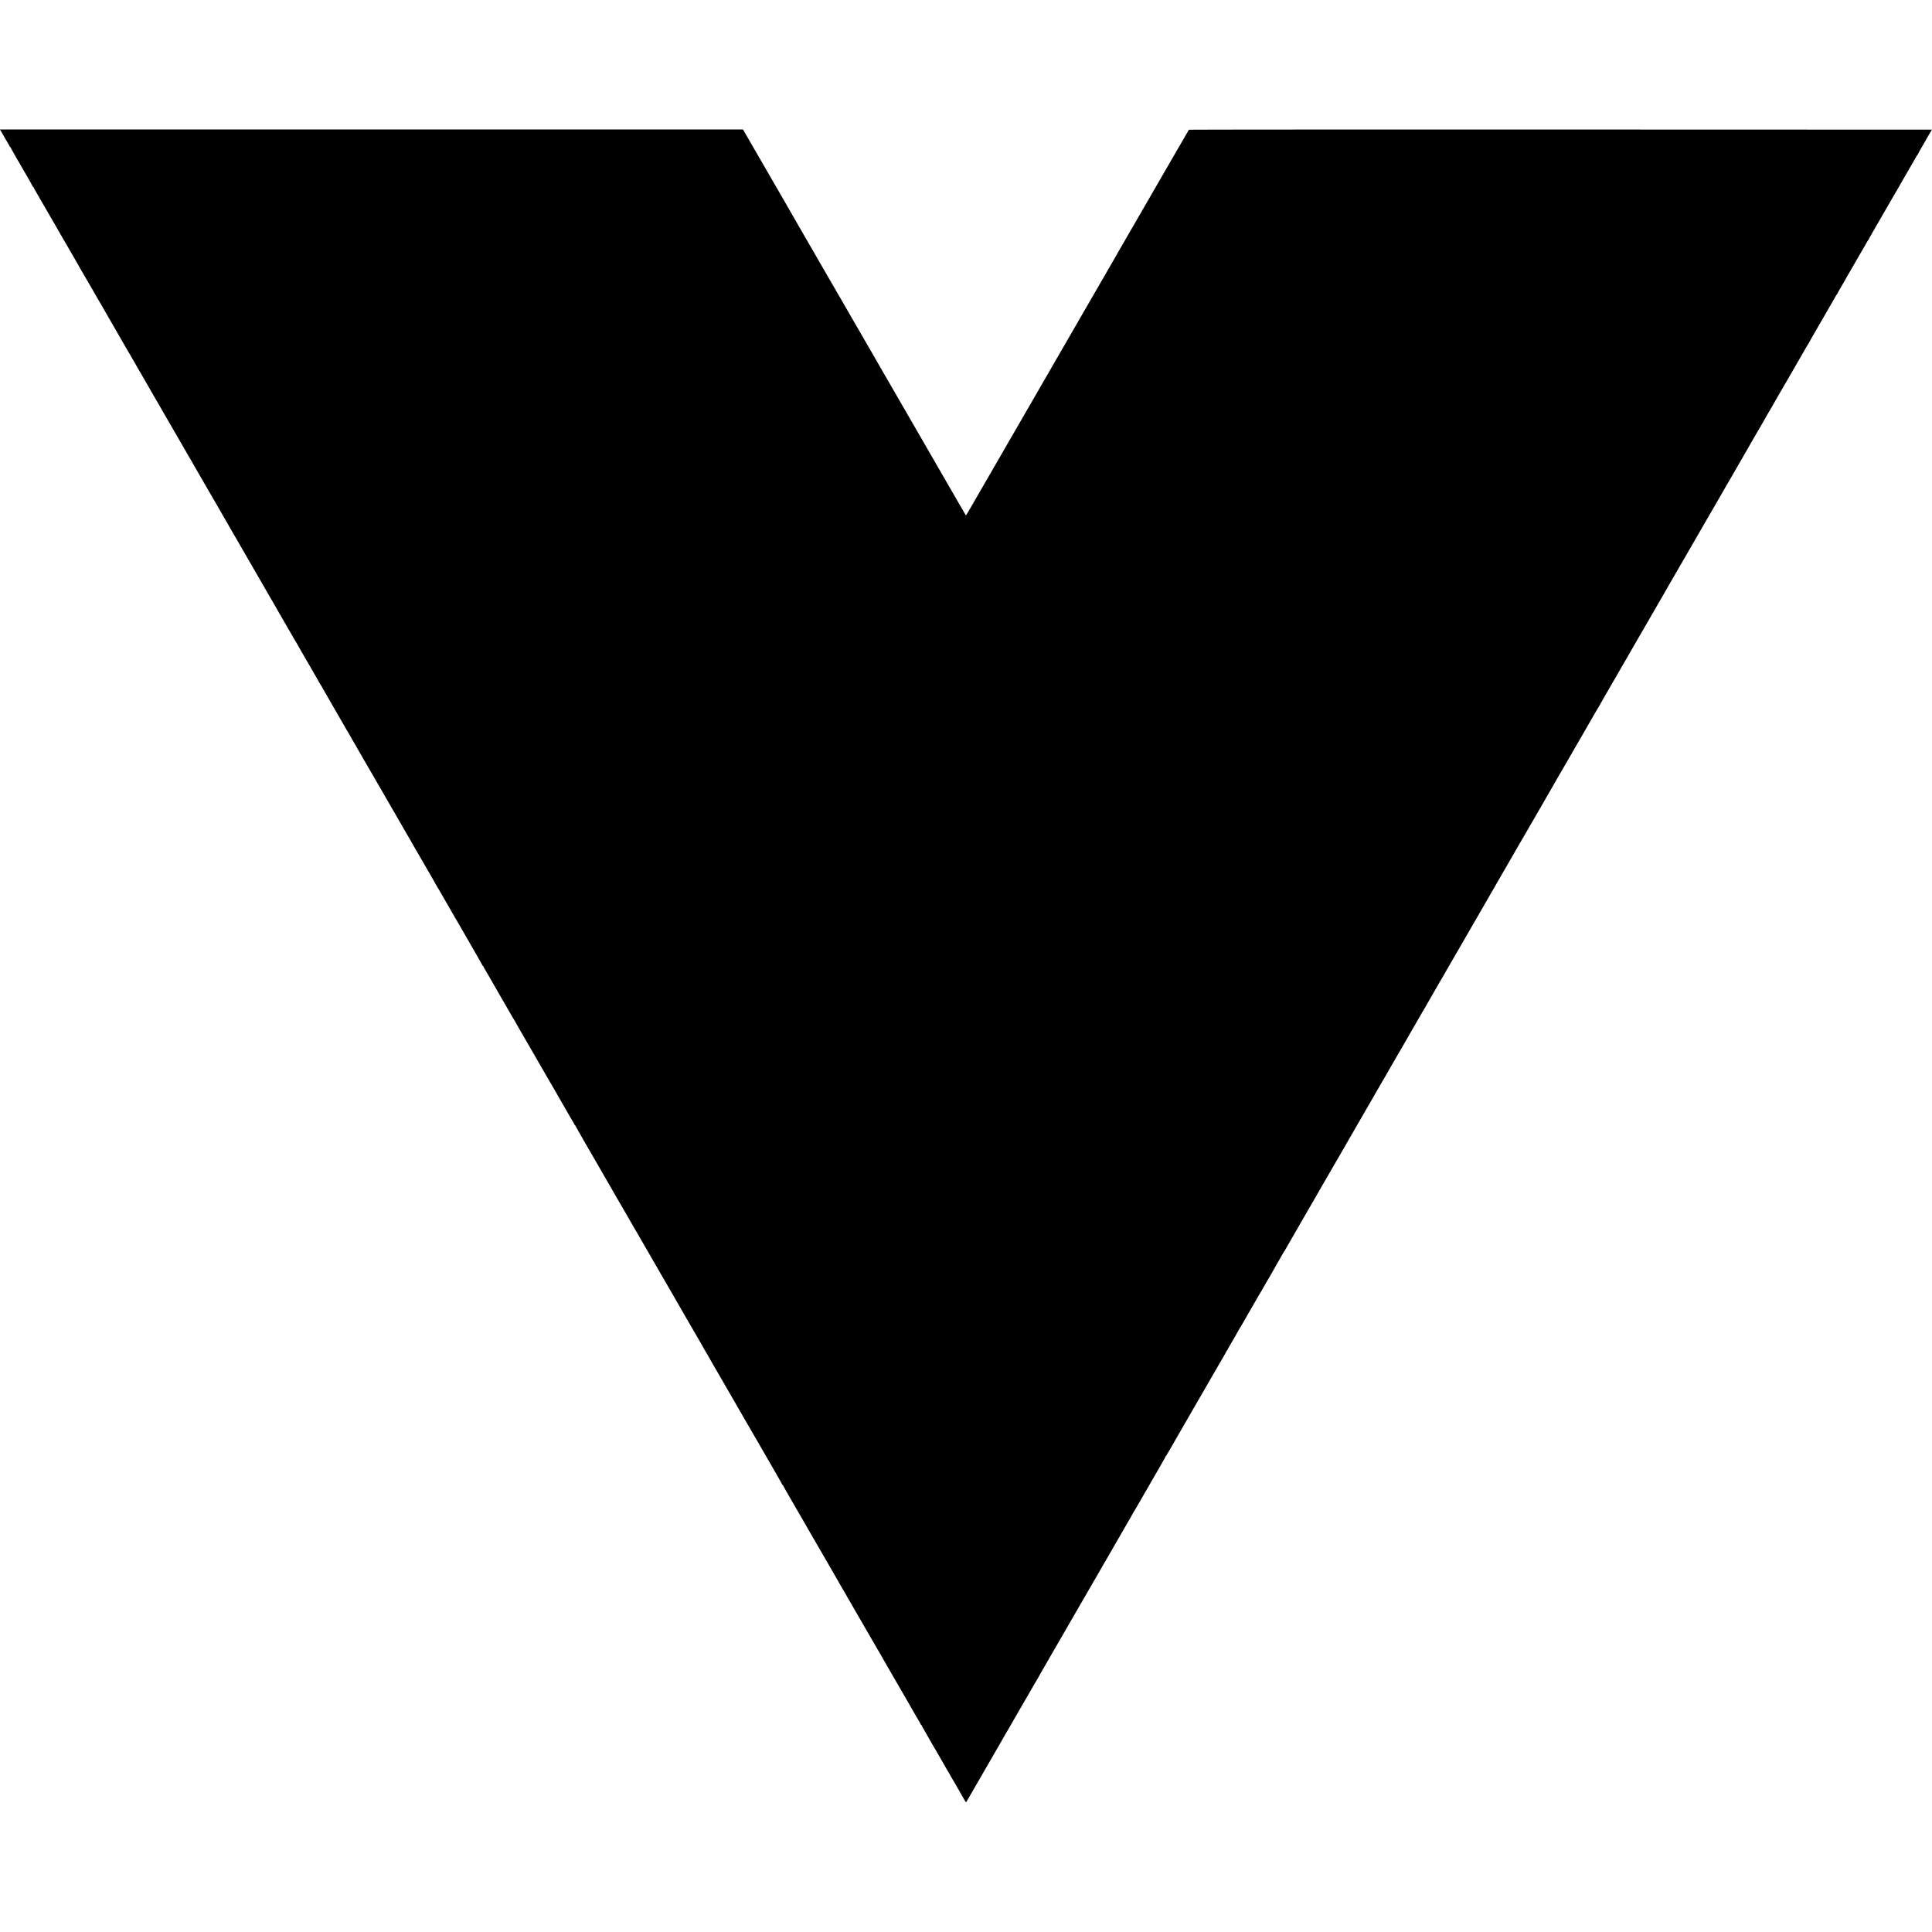
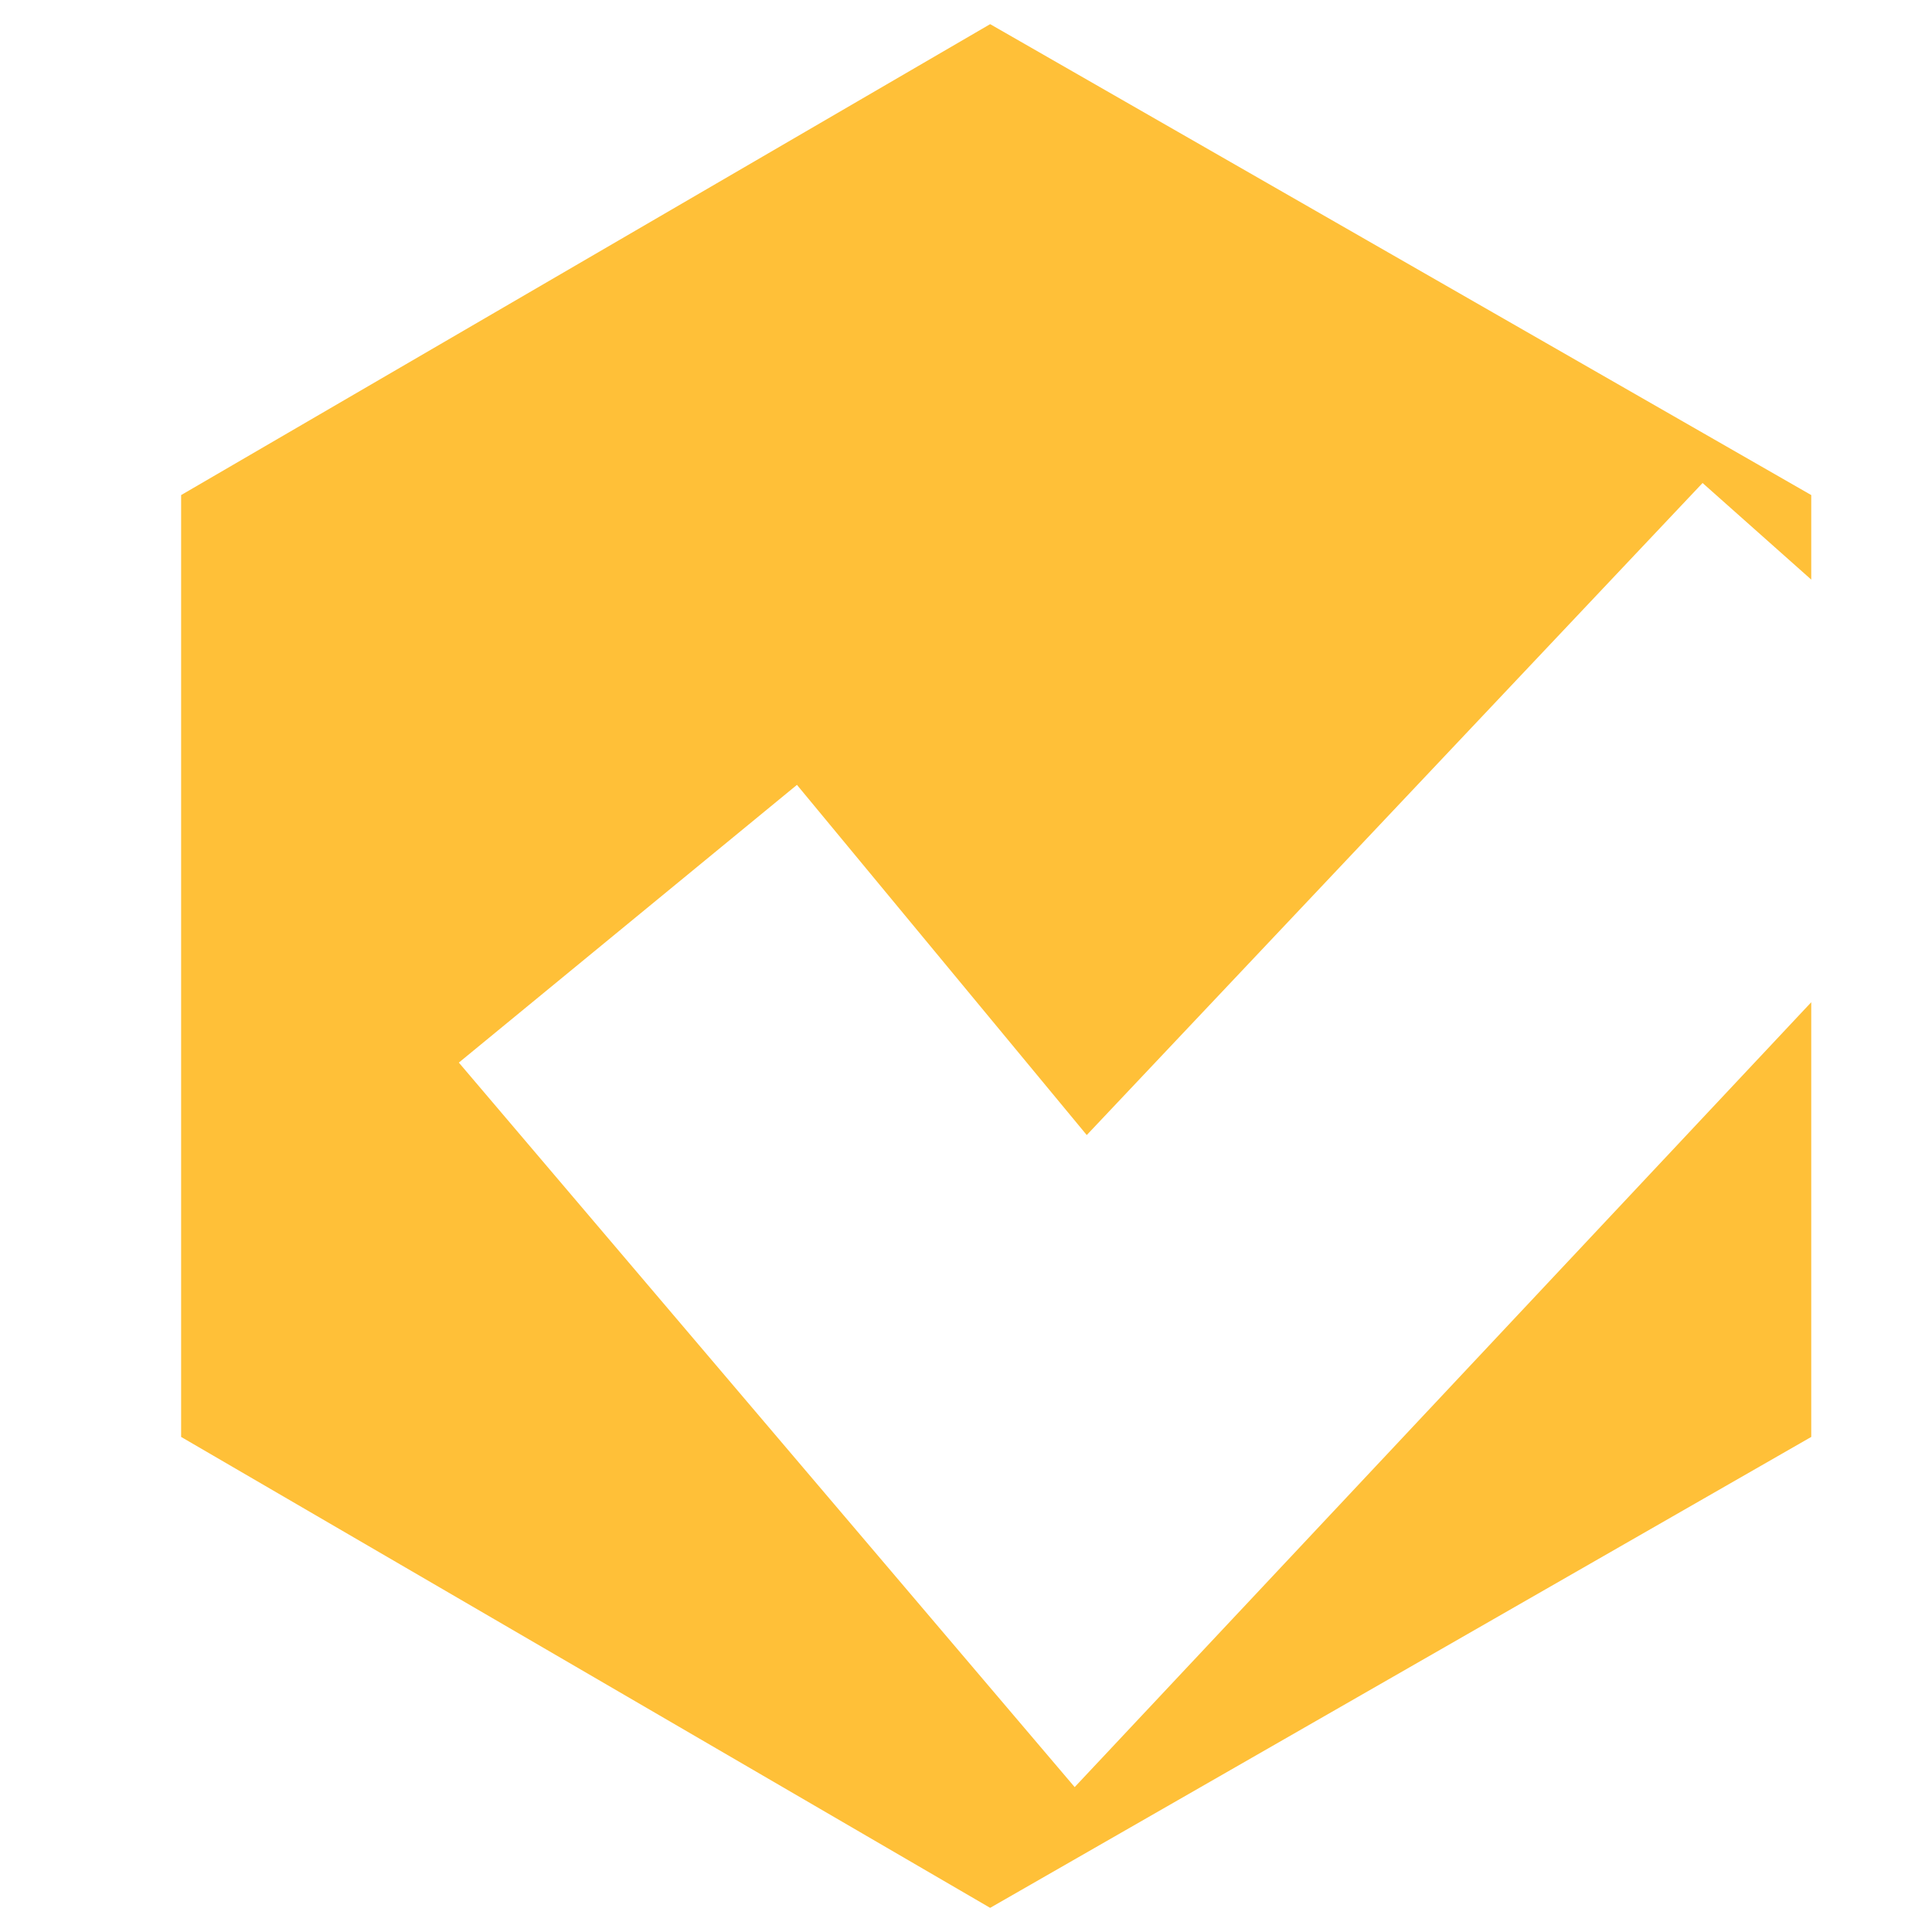
- <svg xmlns="http://www.w3.org/2000/svg" version="1.0" width="16pt" height="16pt" viewBox="0 0 16 16" preserveAspectRatio="xMidYMid meet">
-   <g transform="translate(0,16) scale(0.00032,-0.00032)" fill="#000000" stroke="none">
-     <path d="M18 46618 c45 -75 122 -207 122 -211 0 -2 25 -45 55 -95 30 -50 55 -96 55 -102 0 -5 5 -10 10 -10 6 0 10 -4 10 -9 0 -5 73 -135 161 -288 89 -153 173 -298 187 -323 14 -25 32 -57 41 -72 88 -149 187 -324 189 -335 2 -7 8 -13 13 -13 5 0 9 -4 9 -10 0 -5 46 -89 103 -187 175 -302 490 -846 507 -876 8 -16 20 -36 25 -45 28 -46 290 -498 339 -585 13 -23 74 -129 136 -236 61 -107 123 -215 137 -240 14 -25 29 -50 33 -56 5 -5 23 -37 40 -70 18 -33 38 -67 44 -75 11 -16 21 -33 63 -109 14 -25 29 -50 33 -56 4 -5 21 -35 38 -65 55 -100 261 -455 269 -465 4 -5 14 -21 20 -35 15 -29 41 -75 103 -180 24 -41 52 -88 60 -105 9 -16 57 -100 107 -185 112 -193 362 -626 380 -660 8 -14 23 -38 33 -55 11 -16 23 -37 27 -45 4 -8 26 -46 48 -85 23 -38 53 -90 67 -115 46 -81 64 -113 178 -310 62 -107 121 -210 132 -227 37 -67 56 -99 85 -148 16 -27 32 -57 36 -65 4 -8 15 -27 25 -42 9 -15 53 -89 96 -165 44 -76 177 -307 296 -513 120 -206 268 -463 330 -570 131 -227 117 -203 200 -348 36 -62 73 -125 82 -140 10 -15 21 -34 25 -42 4 -8 20 -37 36 -65 17 -27 38 -65 48 -82 49 -85 64 -111 87 -153 13 -25 28 -49 32 -55 4 -5 78 -134 165 -285 87 -151 166 -288 176 -305 10 -16 26 -43 35 -59 9 -17 125 -217 257 -445 132 -229 253 -441 270 -471 17 -30 45 -79 64 -108 18 -29 33 -54 33 -57 0 -2 20 -37 44 -77 24 -40 123 -212 221 -383 97 -170 190 -330 205 -355 16 -25 39 -65 53 -90 13 -25 81 -144 152 -265 70 -121 137 -238 150 -260 12 -22 37 -65 55 -95 18 -30 43 -73 55 -95 12 -22 48 -85 80 -140 77 -132 163 -280 190 -330 13 -22 71 -123 130 -225 59 -102 116 -199 126 -217 10 -17 29 -50 43 -72 15 -22 26 -43 26 -45 0 -2 27 -50 60 -106 33 -56 60 -103 60 -105 0 -2 55 -98 90 -155 8 -14 182 -316 239 -414 13 -22 45 -79 72 -124 27 -46 49 -86 49 -89 0 -2 14 -24 30 -48 16 -24 30 -46 30 -49 0 -5 74 -135 100 -176 5 -8 24 -42 43 -75 50 -88 58 -101 262 -455 104 -179 199 -345 213 -370 14 -25 28 -49 32 -55 4 -5 17 -26 28 -45 10 -19 62 -109 114 -200 114 -197 133 -230 170 -295 16 -27 33 -57 38 -65 17 -28 96 -165 103 -180 4 -8 16 -28 26 -45 10 -16 77 -131 148 -255 72 -124 181 -313 243 -420 62 -107 121 -209 131 -227 35 -62 323 -560 392 -678 38 -66 83 -145 100 -175 16 -30 33 -59 37 -65 4 -5 17 -27 29 -47 34 -61 56 -100 90 -156 17 -29 31 -55 31 -57 0 -2 17 -32 39 -67 21 -35 134 -229 251 -433 117 -203 235 -407 261 -451 27 -45 49 -85 49 -88 0 -4 8 -19 19 -34 15 -21 200 -341 309 -533 10 -19 33 -58 51 -87 17 -29 31 -54 31 -56 0 -2 25 -44 55 -94 30 -50 55 -95 55 -98 0 -4 6 -15 14 -23 7 -9 27 -41 43 -71 17 -30 170 -297 342 -594 171 -296 311 -542 311 -547 0 -5 5 -9 10 -9 6 0 10 -4 10 -10 0 -5 22 -47 49 -92 27 -46 58 -99 68 -118 24 -43 81 -140 93 -160 5 -8 66 -114 135 -235 69 -121 130 -227 135 -235 12 -21 259 -447 283 -490 10 -19 28 -47 38 -62 11 -14 19 -29 19 -32 0 -3 37 -69 83 -148 99 -170 305 -526 337 -583 13 -22 31 -53 41 -70 11 -16 22 -37 26 -45 7 -14 82 -146 103 -180 14 -24 181 -311 205 -355 13 -22 46 -80 75 -130 29 -49 64 -110 78 -135 14 -25 51 -88 82 -140 31 -52 59 -102 63 -110 4 -8 18 -33 31 -55 205 -353 284 -489 309 -535 17 -30 45 -78 62 -106 18 -28 36 -60 39 -72 4 -12 12 -22 17 -22 5 0 9 -4 9 -10 0 -5 109 -197 241 -427 133 -230 250 -431 259 -448 51 -90 222 -385 280 -485 37 -63 78 -135 92 -160 14 -25 67 -117 118 -205 51 -88 101 -175 111 -193 34 -58 55 -95 149 -257 51 -88 101 -173 110 -190 9 -16 76 -131 147 -255 72 -124 140 -241 151 -260 61 -108 281 -489 355 -615 38 -66 77 -133 87 -150 35 -63 91 -161 100 -175 14 -23 99 -169 128 -220 54 -97 135 -235 142 -245 4 -5 20 -32 35 -60 26 -48 238 -416 276 -480 10 -16 26 -46 37 -65 30 -53 382 -661 403 -695 10 -16 22 -37 26 -45 4 -8 26 -48 50 -88 24 -41 43 -75 43 -77 0 -2 22 -40 50 -85 27 -45 50 -84 50 -86 0 -3 38 -69 83 -147 84 -142 302 -520 340 -587 10 -19 34 -60 52 -90 18 -30 44 -75 57 -100 14 -25 45 -79 70 -120 25 -41 56 -96 70 -121 14 -25 77 -133 138 -240 62 -107 122 -210 132 -229 25 -43 310 -535 337 -581 11 -19 26 -45 34 -59 17 -32 238 -414 266 -460 11 -19 24 -41 28 -49 3 -7 75 -133 160 -278 84 -146 153 -269 153 -274 0 -5 5 -9 10 -9 6 0 10 -4 10 -10 0 -5 82 -150 181 -322 182 -314 201 -346 240 -415 12 -21 80 -139 152 -263 71 -124 141 -245 155 -270 14 -25 28 -49 32 -55 6 -8 145 -248 220 -380 37 -66 209 -362 229 -395 11 -19 24 -42 28 -49 4 -8 67 -118 140 -243 73 -125 133 -230 133 -233 0 -2 15 -28 33 -57 19 -29 47 -78 64 -108 17 -30 53 -93 79 -139 53 -90 82 -141 157 -272 82 -142 115 -199 381 -659 142 -245 268 -463 281 -485 12 -22 71 -125 132 -230 60 -104 172 -298 248 -430 76 -132 146 -253 156 -270 11 -16 22 -36 26 -44 3 -8 30 -54 60 -103 29 -49 53 -91 53 -93 0 -3 18 -34 40 -70 22 -36 40 -67 40 -69 0 -2 37 -66 81 -142 45 -77 98 -168 119 -204 20 -36 47 -81 58 -100 12 -19 27 -47 33 -62 6 -16 15 -28 20 -28 5 0 9 -4 9 -9 0 -6 63 -118 140 -251 77 -133 140 -243 140 -245 0 -2 18 -33 41 -70 22 -37 49 -83 60 -101 10 -19 29 -51 40 -71 25 -45 109 -189 126 -218 7 -11 17 -29 22 -40 6 -11 22 -38 35 -60 14 -22 37 -62 52 -90 14 -27 35 -62 45 -77 11 -14 19 -29 19 -32 0 -3 18 -35 40 -71 22 -36 40 -67 40 -69 0 -2 19 -35 42 -72 23 -38 55 -94 72 -124 26 -47 139 -244 171 -298 6 -9 21 -36 34 -60 28 -48 37 -51 51 -19 6 12 19 36 29 52 10 17 27 46 38 65 11 19 104 181 208 360 103 179 199 345 213 370 14 25 42 74 64 109 21 34 38 65 38 67 0 2 18 33 40 69 22 36 40 67 40 69 0 3 177 310 199 346 16 26 136 234 140 244 2 5 25 44 52 88 27 44 49 81 49 84 0 2 18 34 40 70 22 36 40 67 40 69 0 2 20 36 43 77 35 58 169 289 297 513 9 17 50 86 90 155 40 69 86 150 103 180 16 30 35 62 41 70 6 8 16 24 22 35 35 64 72 129 167 293 59 100 116 199 127 220 11 20 30 53 41 72 43 72 1070 1850 1121 1940 14 25 65 113 113 195 48 83 96 166 107 185 10 19 28 50 38 68 11 18 73 124 137 235 64 111 175 303 246 427 71 124 173 299 225 390 52 91 116 202 143 248 27 45 49 85 49 89 0 4 6 14 14 22 7 9 28 43 46 76 26 47 251 436 378 655 11 19 29 51 40 70 11 19 101 176 201 348 99 172 181 317 181 323 0 5 5 9 10 9 6 0 10 5 10 11 0 6 8 23 18 37 11 15 32 52 49 82 16 30 130 228 253 440 122 212 234 405 248 430 13 25 39 70 57 100 39 65 69 117 130 225 25 44 50 87 55 95 12 19 78 134 220 380 61 107 129 224 150 260 161 277 222 382 246 425 15 28 47 83 71 123 24 41 43 78 43 83 0 5 4 9 8 9 4 0 13 12 19 28 7 15 23 45 36 67 66 110 277 478 277 483 0 3 6 13 14 21 7 9 27 41 43 71 17 30 45 80 63 110 34 57 375 649 394 685 6 11 16 27 22 35 6 8 26 42 44 75 18 33 41 74 51 90 10 17 24 41 32 55 54 97 72 128 88 152 11 14 19 28 19 30 0 3 79 141 175 308 96 167 175 305 175 308 0 3 6 13 14 21 7 9 26 39 41 66 33 60 276 483 338 587 24 40 46 80 50 88 4 8 13 24 20 35 14 23 95 163 125 215 11 19 52 91 92 160 40 69 80 139 90 155 9 17 103 179 207 360 105 182 200 346 211 365 103 181 463 802 489 845 7 11 15 27 19 35 4 8 29 51 55 95 64 110 828 1433 848 1470 9 17 24 41 33 55 9 14 29 48 45 77 15 28 52 93 82 145 30 51 62 107 71 123 17 30 231 398 400 690 51 88 103 179 115 202 12 23 26 48 32 55 6 7 24 38 40 68 17 30 61 107 98 170 37 63 84 144 103 180 19 36 41 72 48 81 8 8 14 18 14 21 0 4 27 51 59 106 32 55 72 124 89 154 16 29 71 125 122 213 51 88 104 180 118 205 13 25 28 50 32 55 4 6 17 26 28 45 11 19 45 80 77 135 31 55 66 116 77 135 11 19 88 152 171 295 401 694 620 1072 650 1125 11 19 87 152 170 295 83 143 158 273 166 288 9 16 21 36 26 45 6 9 31 52 55 96 25 43 54 94 66 115 11 20 95 164 186 321 91 157 173 299 182 315 9 17 26 46 37 65 12 19 66 114 121 210 56 96 108 186 117 200 8 14 24 40 34 59 24 45 383 664 412 713 5 9 17 29 26 45 15 28 120 210 241 419 36 61 68 117 72 125 4 8 12 23 19 34 35 57 245 420 262 453 11 20 35 61 53 90 17 29 32 54 32 56 0 3 28 51 62 108 33 57 70 119 80 138 10 19 23 42 28 50 5 8 32 53 59 100 27 47 149 258 271 470 122 212 234 405 248 430 30 53 62 108 80 135 6 11 15 27 19 35 4 8 85 150 181 315 96 165 187 323 202 350 31 56 116 202 130 225 5 8 25 42 43 75 19 33 92 159 162 280 149 257 157 271 202 350 19 33 38 67 43 75 9 14 228 392 275 475 12 22 55 96 95 165 40 69 80 139 90 155 24 42 202 350 221 383 9 15 27 47 41 72 14 25 75 131 136 236 61 106 121 210 134 232 99 172 271 470 279 482 5 8 23 40 40 70 18 30 81 141 142 245 60 105 121 210 135 235 14 25 71 124 127 220 56 96 143 247 194 335 51 88 96 167 102 175 14 24 180 311 204 355 23 43 340 590 356 615 5 8 50 87 101 175 171 301 517 898 582 1008 25 43 46 81 46 83 0 2 12 23 27 47 14 23 40 67 56 97 16 30 35 62 42 70 7 8 15 22 18 30 4 8 20 38 37 65 16 28 33 57 37 65 6 12 111 196 143 250 5 8 55 95 112 193 57 98 113 195 126 215 12 20 27 46 32 57 6 11 14 27 20 35 5 8 76 130 156 270 80 140 165 287 187 325 23 39 52 90 66 115 13 25 30 52 37 61 8 8 14 18 14 21 0 4 41 77 92 165 50 87 175 302 276 478 101 176 208 360 236 408 28 49 67 117 86 152 19 35 41 70 48 77 6 6 12 15 12 19 0 7 124 224 167 291 12 21 23 40 23 42 0 2 21 40 46 83 26 43 55 92 64 109 54 95 327 568 354 614 19 30 45 75 59 100 71 128 82 145 89 148 4 2 8 8 8 13 0 5 42 82 94 172 311 538 496 858 518 897 14 25 40 70 58 100 18 30 42 71 53 90 10 19 79 139 152 265 73 127 142 246 153 265 10 19 43 76 72 125 29 50 63 108 75 130 65 116 80 140 87 143 4 2 8 8 8 12 0 8 114 212 140 250 6 8 14 24 20 35 5 11 54 97 108 190 l100 170 -9611 3 c-5286 1 -9614 -1 -9618 -5 -5 -6 -419 -719 -619 -1068 -89 -155 -267 -463 -323 -560 -38 -66 -81 -140 -95 -165 -31 -56 -263 -457 -526 -910 -110 -190 -224 -388 -254 -440 -29 -52 -61 -109 -71 -125 -23 -39 -243 -420 -268 -465 -11 -19 -204 -352 -428 -740 -224 -388 -477 -826 -563 -975 -85 -148 -185 -322 -222 -385 -37 -63 -120 -207 -185 -320 -65 -113 -177 -306 -248 -430 -72 -124 -172 -297 -222 -385 -51 -88 -142 -245 -202 -350 -131 -226 -247 -427 -408 -705 -65 -113 -249 -432 -410 -710 -160 -278 -388 -673 -506 -877 -118 -205 -216 -373 -219 -373 -3 0 -52 82 -109 183 -58 100 -144 250 -192 332 -95 164 -402 696 -647 1120 -85 149 -228 396 -317 550 -212 365 -982 1700 -1008 1745 -10 19 -43 76 -72 125 -29 50 -64 110 -77 135 -14 25 -63 110 -110 190 -47 80 -96 165 -110 190 -14 25 -99 171 -188 325 -89 154 -174 300 -188 325 -13 25 -64 113 -112 195 -48 83 -140 242 -205 355 -65 113 -183 317 -263 454 -79 137 -152 264 -163 282 -50 89 -335 583 -354 614 -12 19 -34 58 -50 85 -15 28 -129 226 -253 440 -124 215 -235 408 -247 430 -12 22 -69 121 -127 220 -58 99 -226 389 -373 645 -148 256 -324 561 -392 678 -67 117 -134 232 -147 255 -13 23 -33 59 -46 80 l-22 37 -9615 0 -9615 0 20 -32z" />
-   </g>
+ <svg xmlns="http://www.w3.org/2000/svg" version="1.1" id="Layer_1" x="0px" y="0px" width="16px" height="16px" viewBox="-91 93 16 16" style="enable-background:new -91 93 16 16;" xml:space="preserve">
+   <style type="text/css">
+ 	.st0{fill:#FFC038;}
+ </style>
+   <polygon class="st0" points="-82.1,107.8 -87.2,101.8 -84.4,99.5 -82,102.4 -76.9,97 -76,97.8 -76,97.1 -82.8,93.2 -89.5,97.1   -89.5,104.9 -82.8,108.8 -76,104.9 -76,101.3 " />
</svg>
